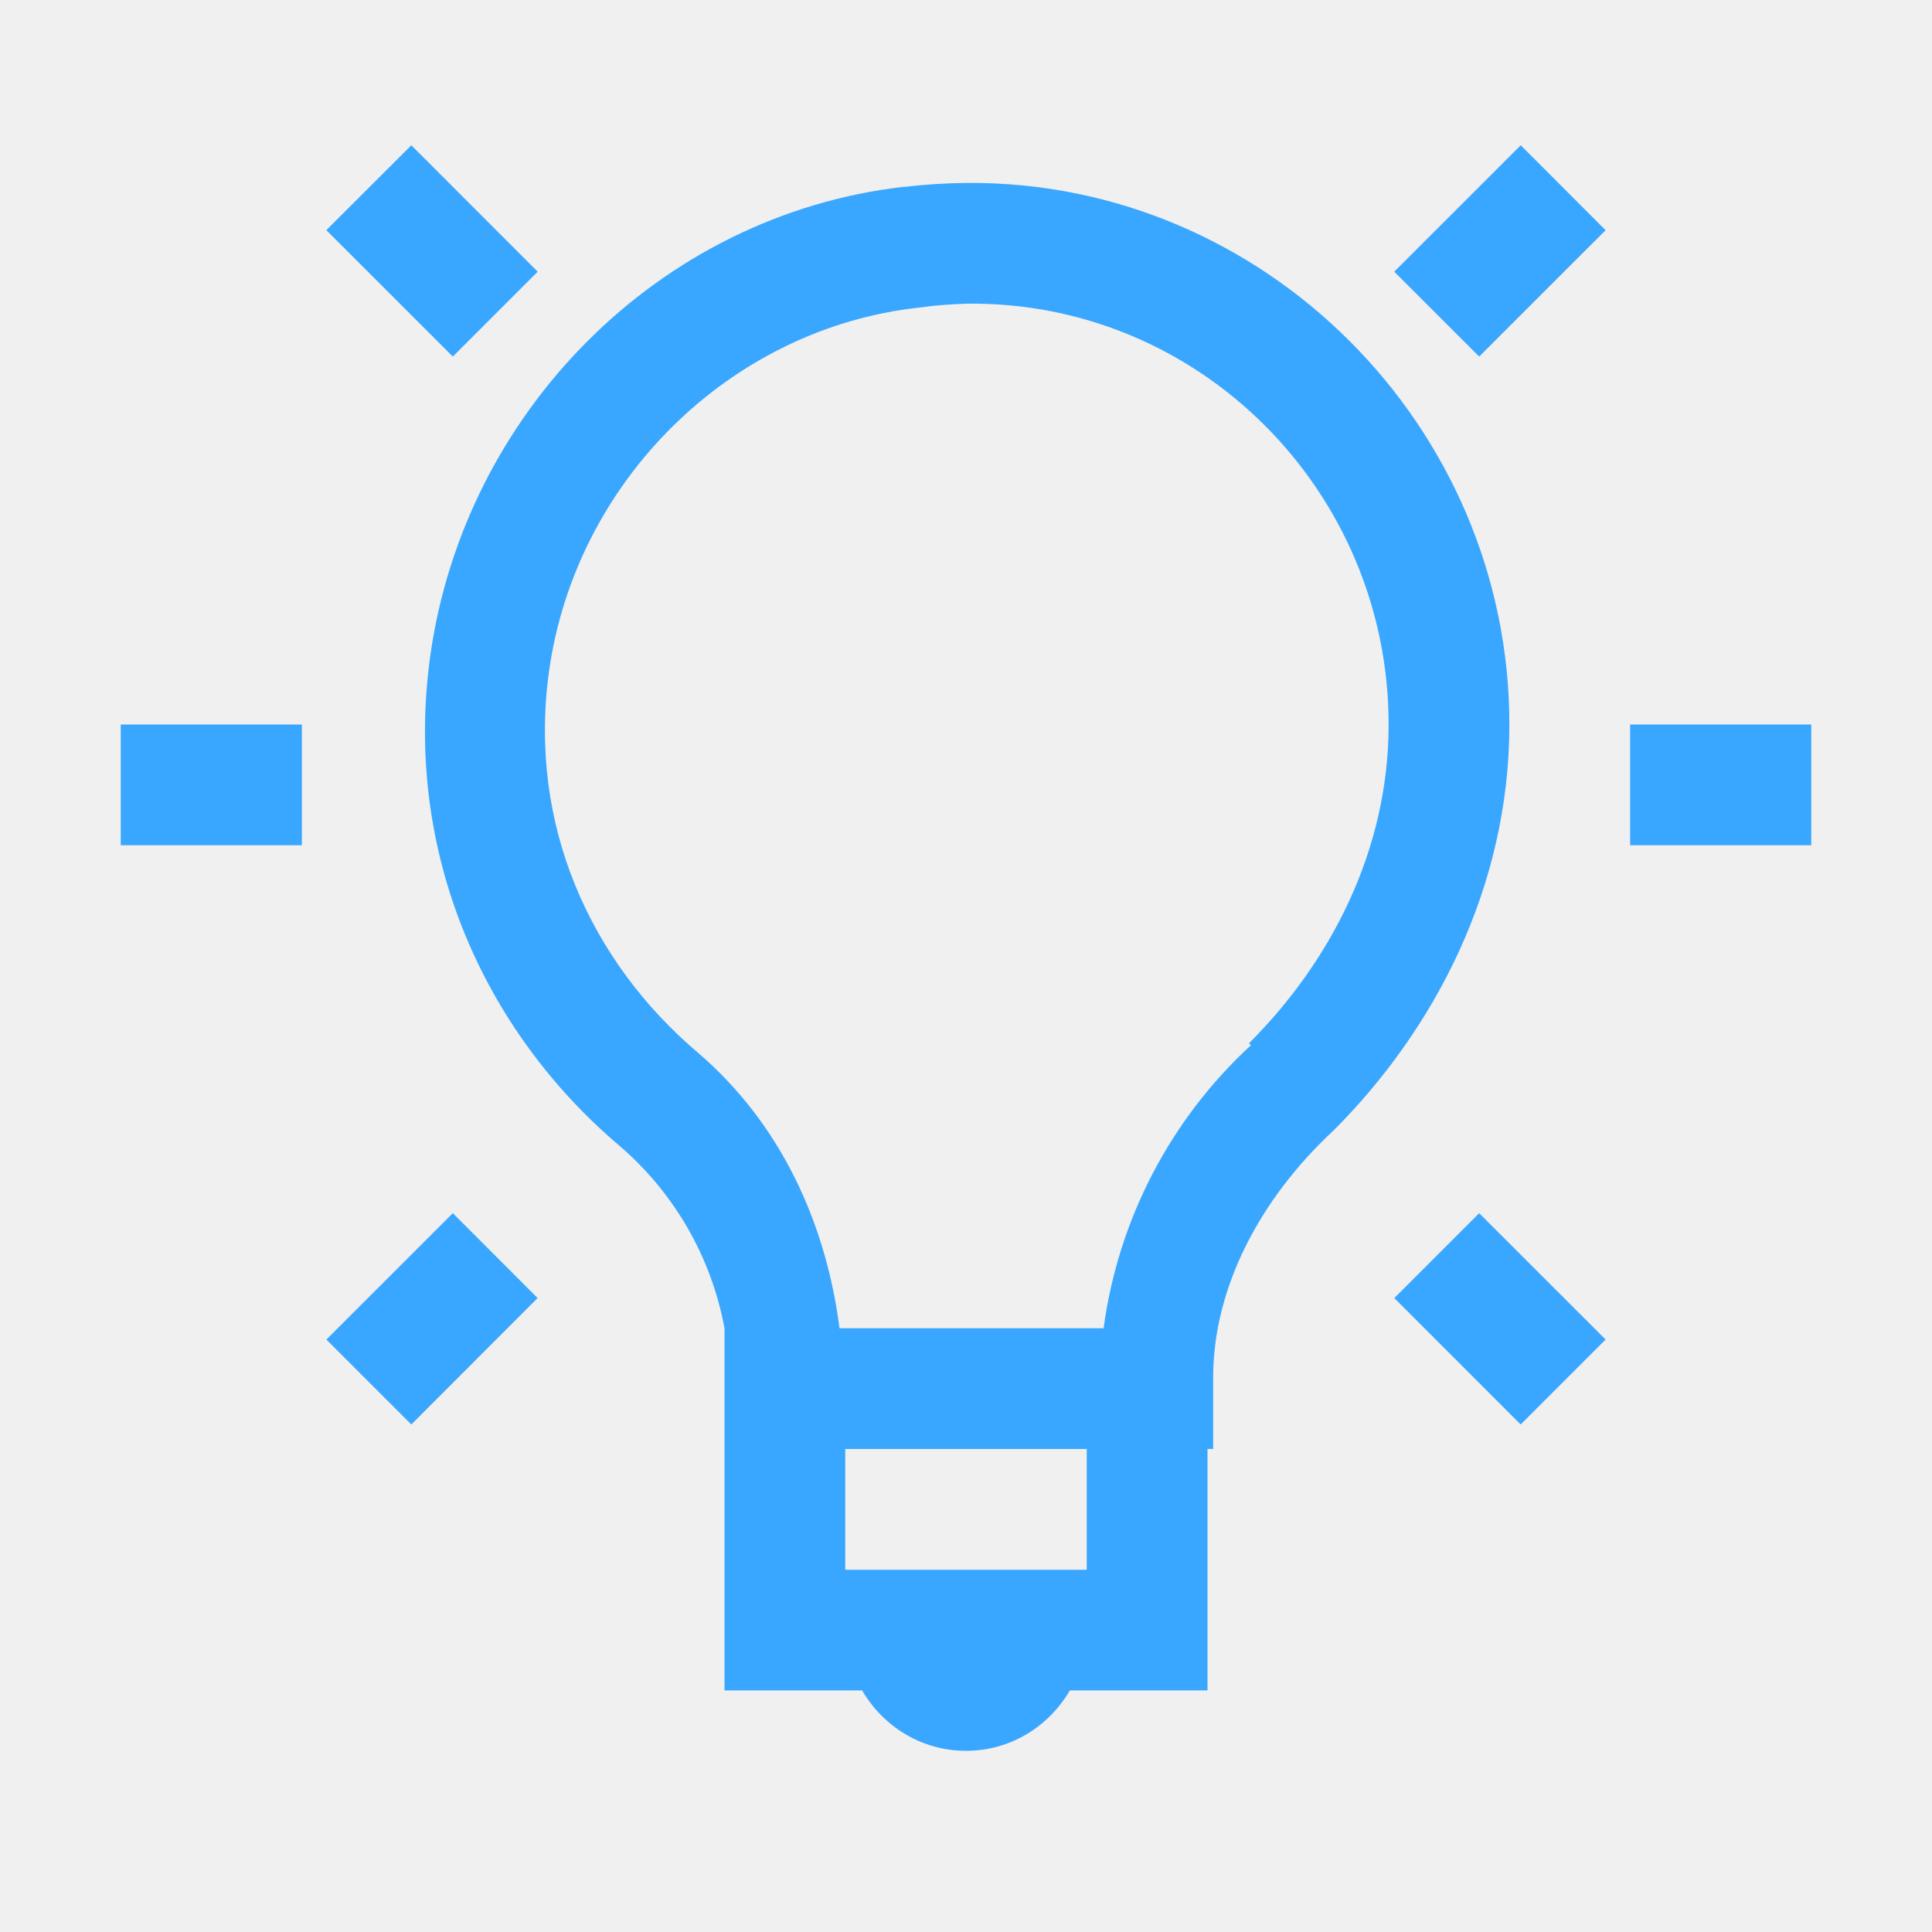
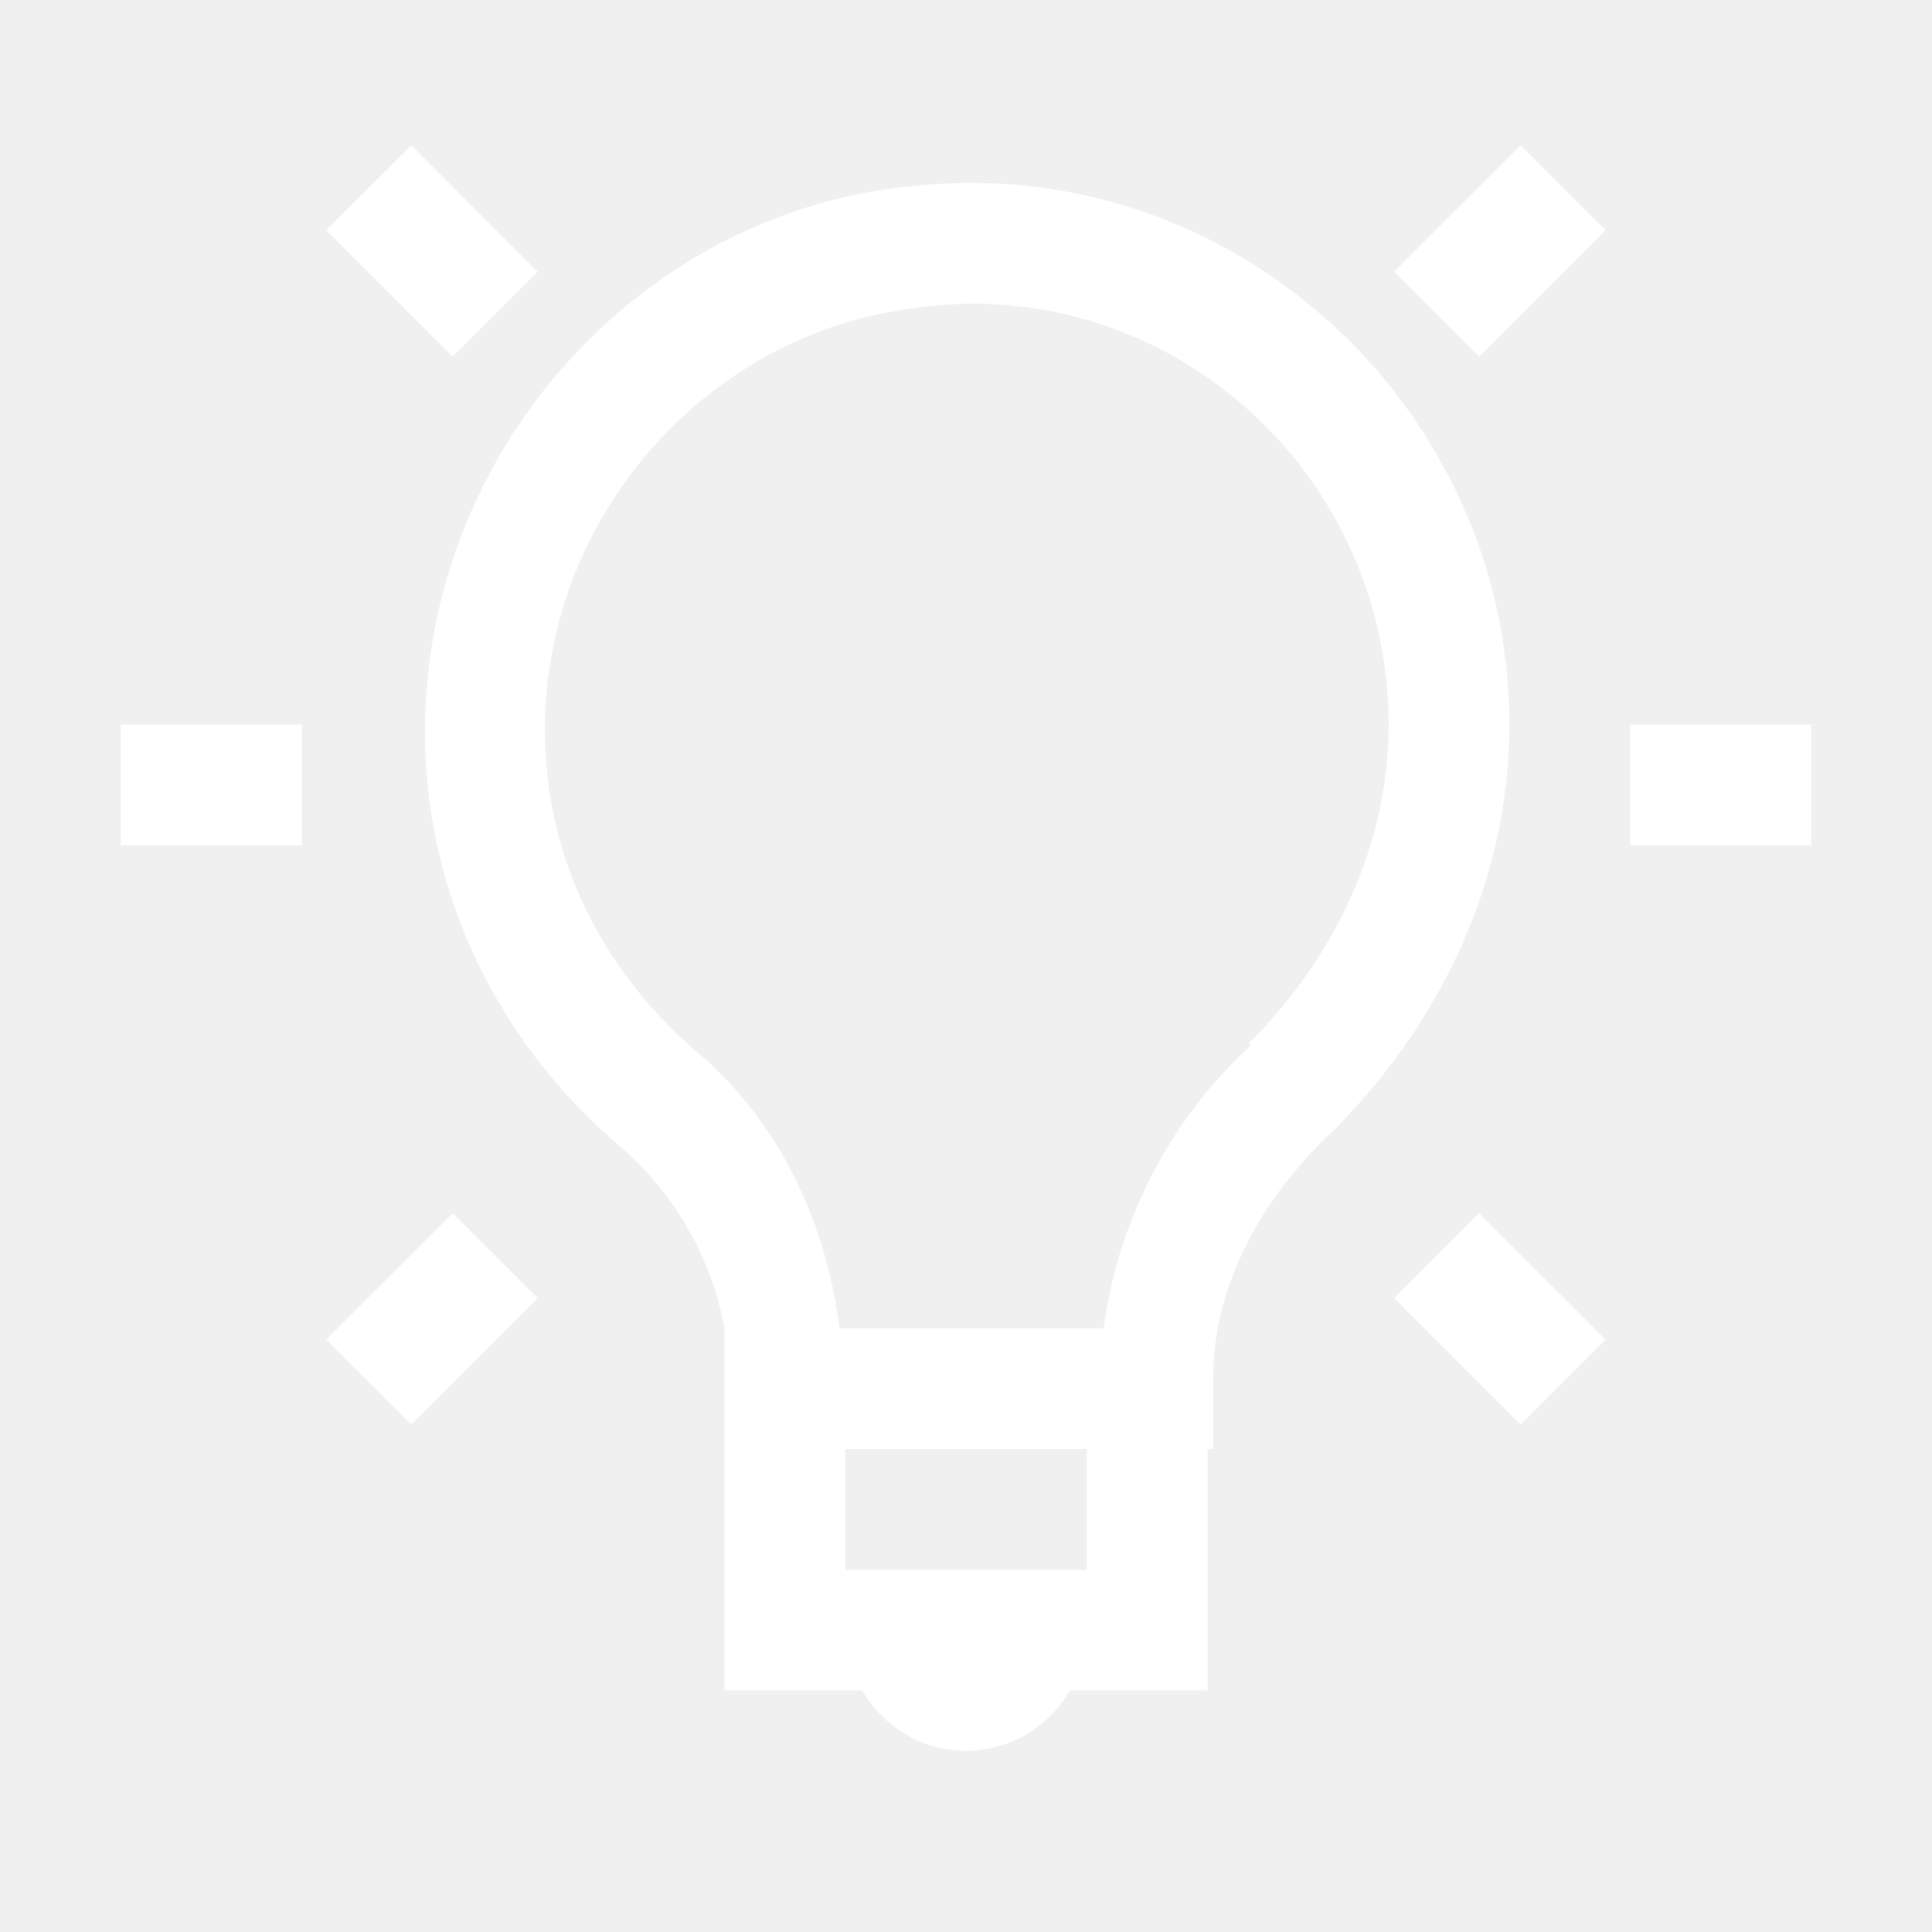
<svg xmlns="http://www.w3.org/2000/svg" width="32" height="32" viewBox="0 0 32 32" fill="none">
-   <path d="M6.813 2.406L5.405 3.812L7.5 5.906L8.906 4.5L6.813 2.406ZM25.188 2.406L23.093 4.5L24.5 5.906L26.594 3.813L25.188 2.406ZM16 3.03C15.67 3.034 15.336 3.053 15 3.094C14.99 3.094 14.98 3.092 14.97 3.094C10.914 3.559 7.686 6.836 7.125 10.874C6.677 14.124 8.017 17.071 10.25 18.969C11.163 19.748 11.781 20.818 12 21.999V27.999H14.28C14.628 28.596 15.263 28.999 16 28.999C16.737 28.999 17.372 28.596 17.72 27.999H20V23.999H20.094V22.811C20.094 21.345 20.856 19.867 22.094 18.718C23.75 17.06 25 14.705 25 12C25 7.06 20.934 2.984 16 3.03ZM16 5.03C19.865 4.976 23 8.14 23 12C23 14.094 22.03 15.938 20.687 17.28L20.719 17.312C19.384 18.543 18.521 20.201 18.279 22H13.905C13.685 20.286 12.95 18.627 11.561 17.437C9.794 15.937 8.741 13.677 9.093 11.125C9.53 7.975 12.086 5.442 15.218 5.095C15.477 5.059 15.737 5.038 15.998 5.031L16 5.03ZM2 12V14H5V12H2ZM27 12V14H30V12H27ZM7.5 20.094L5.406 22.187L6.813 23.594L8.905 21.5L7.5 20.094ZM24.5 20.094L23.094 21.5L25.187 23.594L26.594 22.187L24.5 20.094ZM14 24H18V26H14V24Z" fill="#39A7FF" />
+   <path d="M6.813 2.406L5.405 3.812L7.5 5.906L8.906 4.5L6.813 2.406ZM25.188 2.406L23.093 4.5L24.5 5.906L26.594 3.813L25.188 2.406ZM16 3.03C15.67 3.034 15.336 3.053 15 3.094C14.99 3.094 14.98 3.092 14.97 3.094C10.914 3.559 7.686 6.836 7.125 10.874C6.677 14.124 8.017 17.071 10.25 18.969C11.163 19.748 11.781 20.818 12 21.999V27.999H14.28C14.628 28.596 15.263 28.999 16 28.999C16.737 28.999 17.372 28.596 17.72 27.999H20V23.999H20.094V22.811C20.094 21.345 20.856 19.867 22.094 18.718C23.75 17.06 25 14.705 25 12C25 7.06 20.934 2.984 16 3.03ZM16 5.03C19.865 4.976 23 8.14 23 12C23 14.094 22.03 15.938 20.687 17.28L20.719 17.312C19.384 18.543 18.521 20.201 18.279 22H13.905C13.685 20.286 12.95 18.627 11.561 17.437C9.794 15.937 8.741 13.677 9.093 11.125C9.53 7.975 12.086 5.442 15.218 5.095C15.477 5.059 15.737 5.038 15.998 5.031L16 5.03ZM2 12V14H5V12H2ZM27 12V14H30V12H27ZM7.5 20.094L5.406 22.187L6.813 23.594L8.905 21.5L7.5 20.094ZM24.5 20.094L23.094 21.5L25.187 23.594L26.594 22.187L24.5 20.094ZM14 24H18V26H14V24Z" fill="#FFFFFF" />
</svg>
